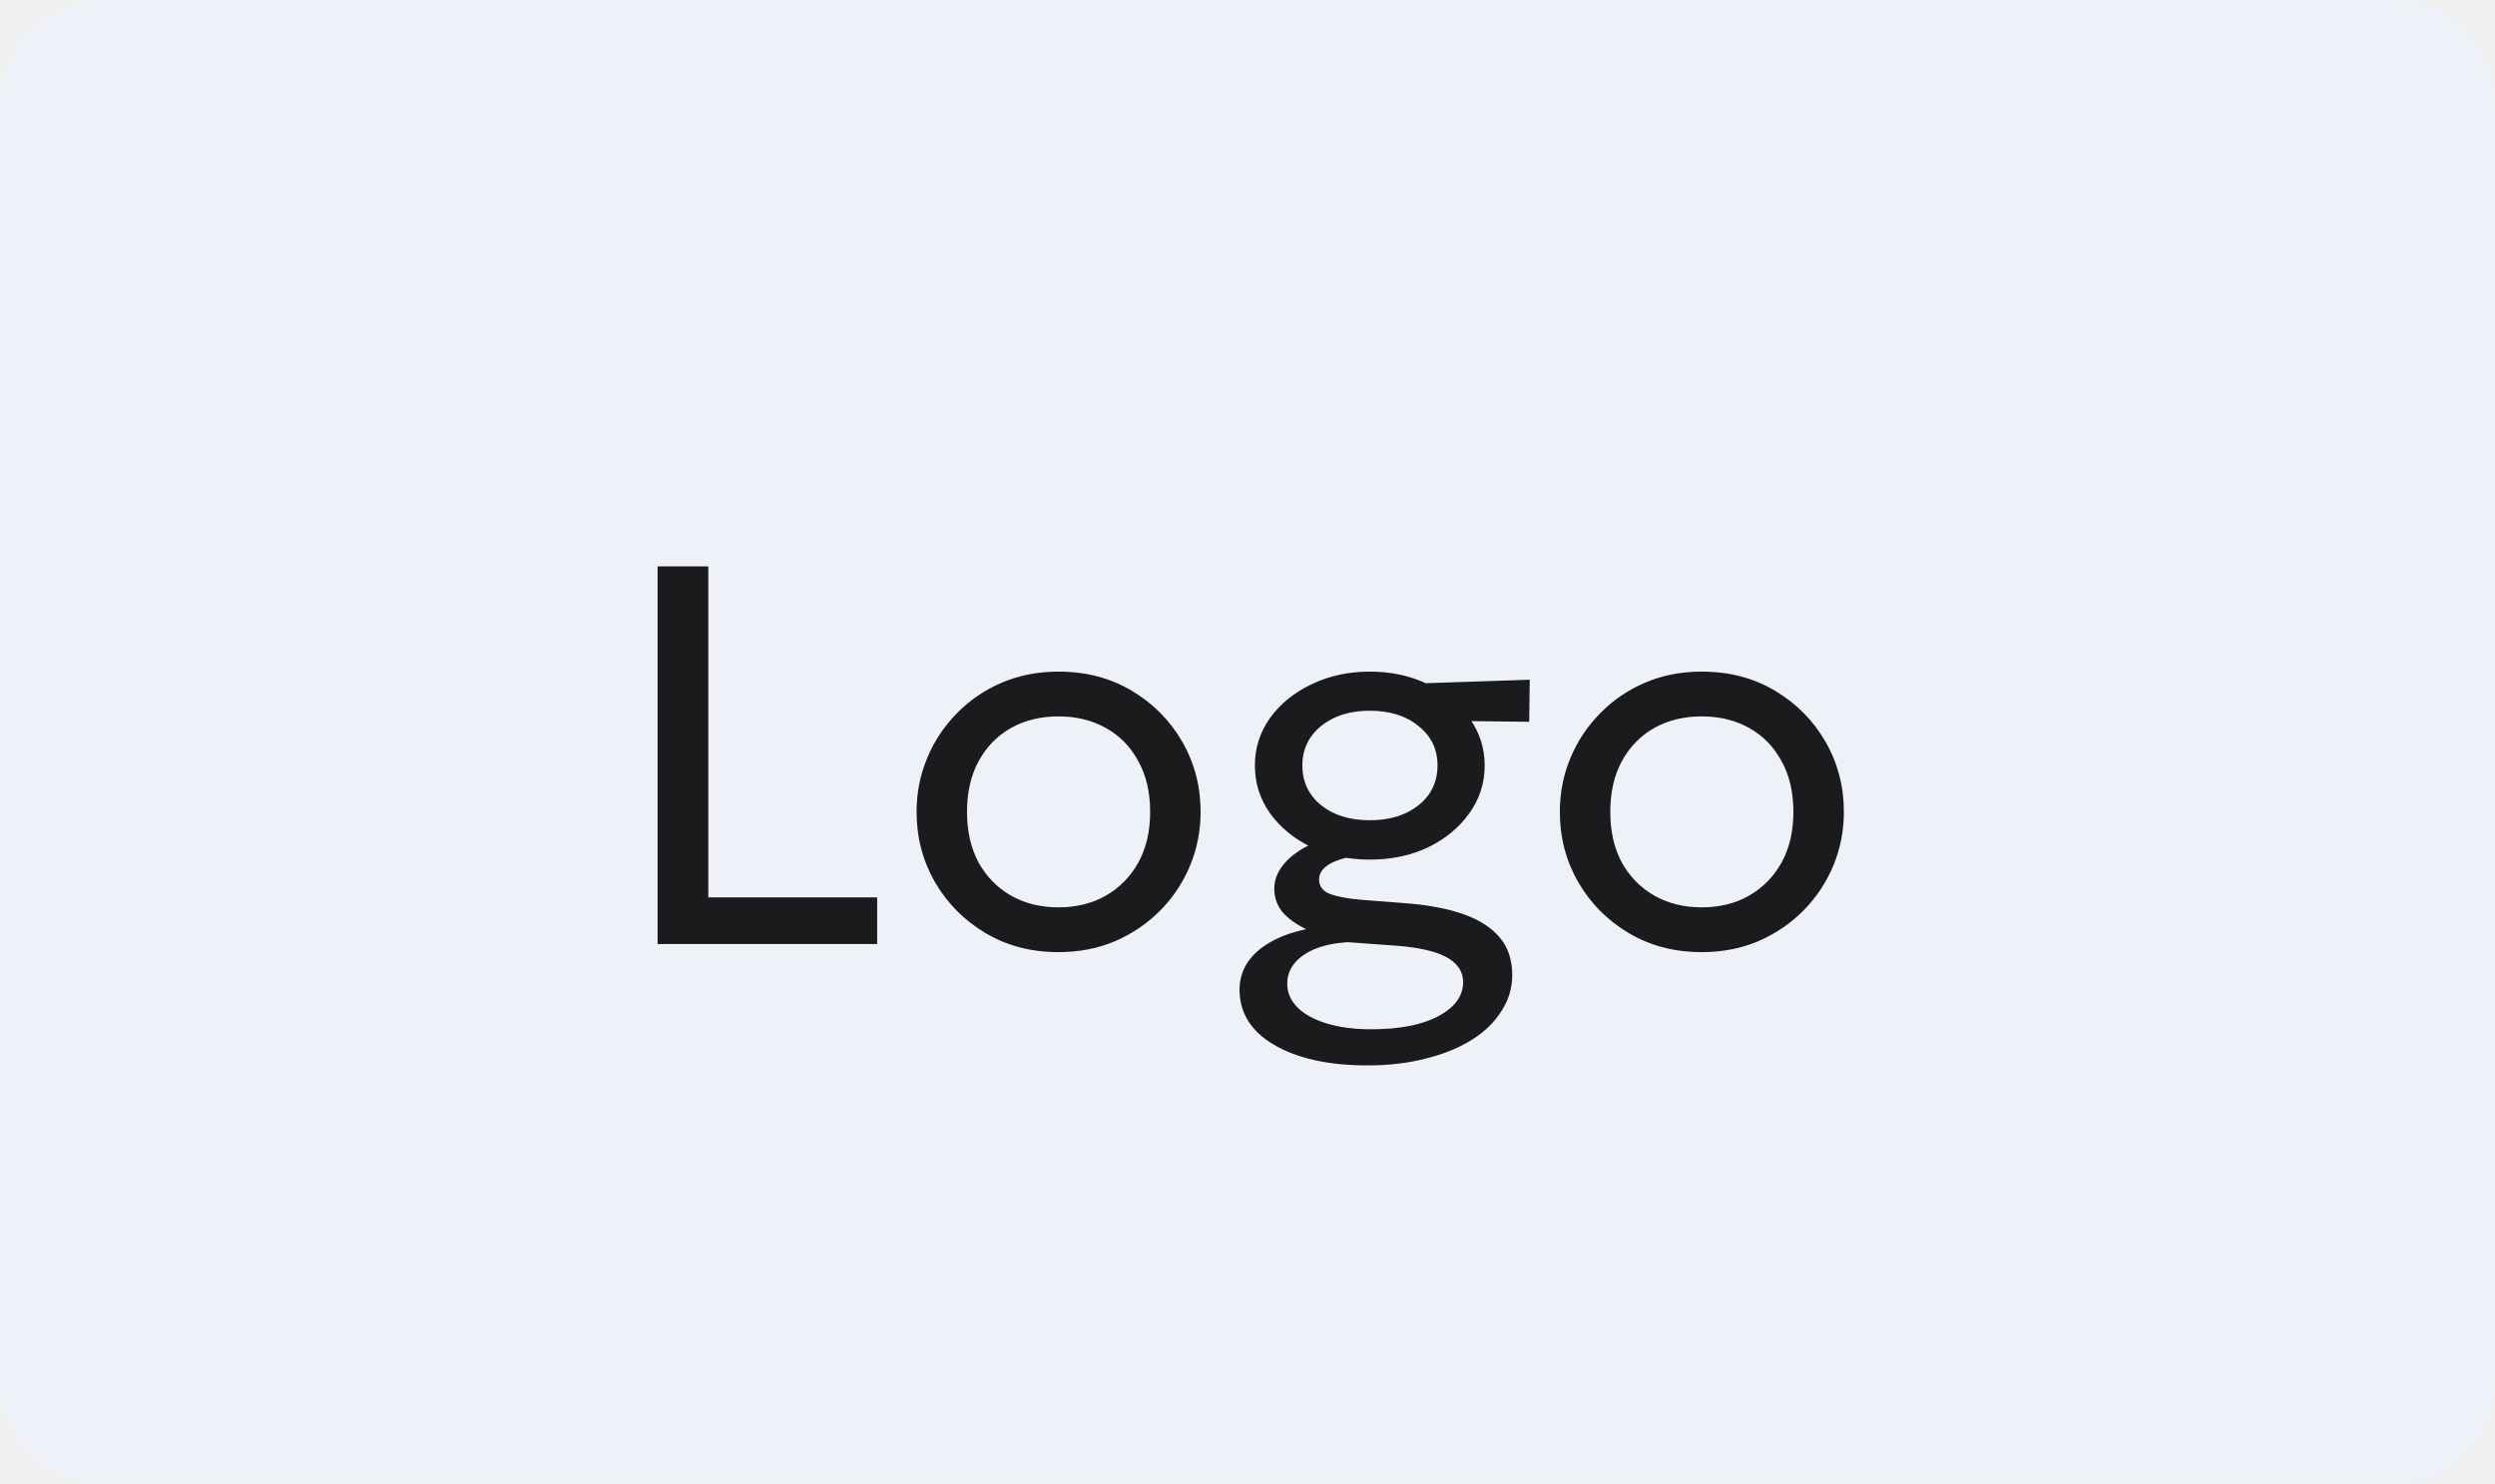
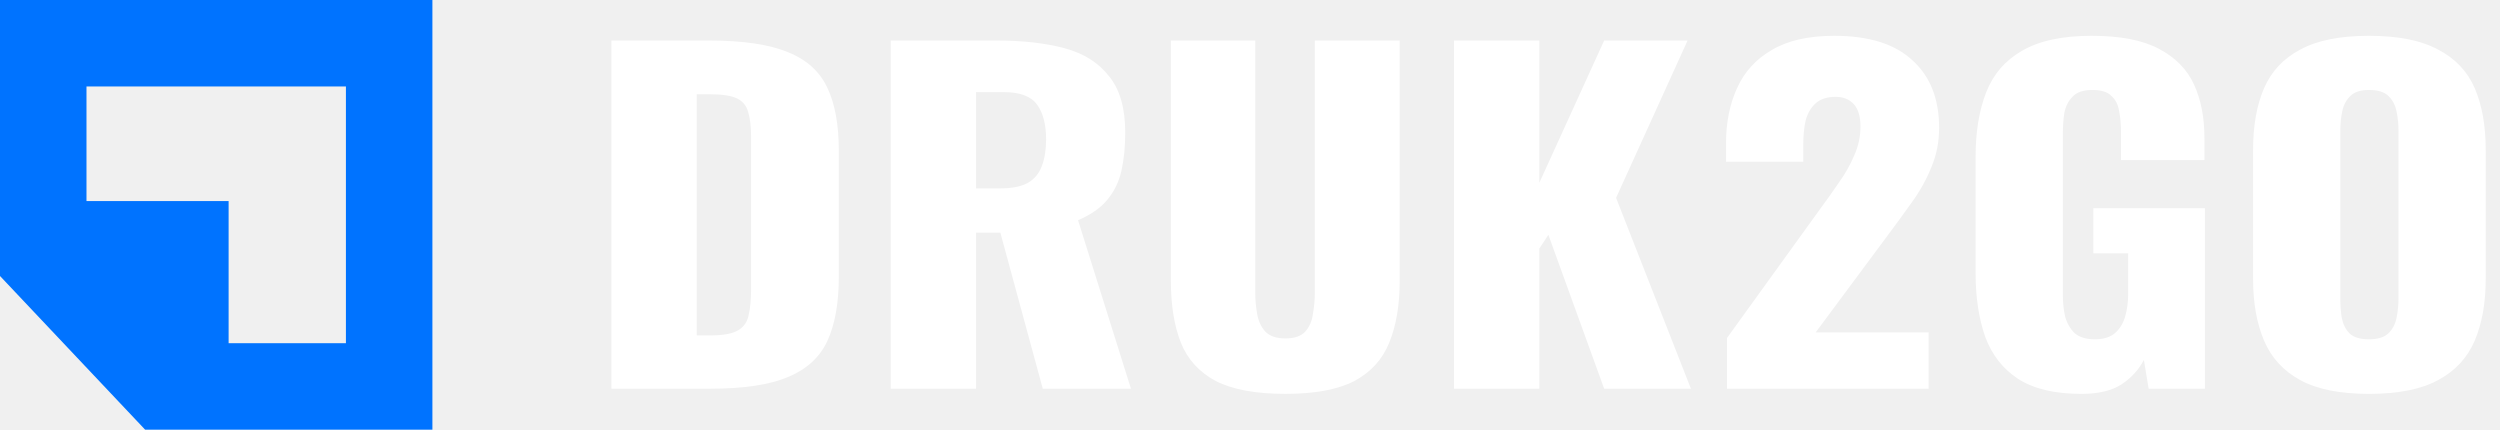
- <svg xmlns="http://www.w3.org/2000/svg" width="74" height="44" viewBox="0 0 74 44" fill="none">
-   <rect width="74" height="44" rx="3" fill="#EEF2F8" />
-   <path d="M19.504 28V16.8H21.008V26.616H26.016V28H19.504ZM31.393 28.24C30.583 28.24 29.86 28.051 29.225 27.672C28.591 27.293 28.092 26.789 27.729 26.16C27.367 25.531 27.185 24.837 27.185 24.08C27.185 23.52 27.289 22.989 27.497 22.488C27.705 21.987 27.999 21.544 28.377 21.16C28.756 20.771 29.201 20.467 29.713 20.248C30.225 20.029 30.785 19.92 31.393 19.92C32.209 19.92 32.935 20.109 33.569 20.488C34.204 20.867 34.703 21.371 35.065 22C35.428 22.629 35.609 23.323 35.609 24.08C35.609 24.64 35.505 25.171 35.297 25.672C35.089 26.173 34.796 26.616 34.417 27C34.039 27.384 33.593 27.688 33.081 27.912C32.569 28.131 32.007 28.24 31.393 28.24ZM31.393 26.912C31.921 26.912 32.388 26.797 32.793 26.568C33.204 26.333 33.527 26.005 33.761 25.584C33.996 25.157 34.113 24.656 34.113 24.08C34.113 23.499 33.996 22.997 33.761 22.576C33.532 22.149 33.212 21.821 32.801 21.592C32.391 21.363 31.921 21.248 31.393 21.248C30.865 21.248 30.396 21.363 29.985 21.592C29.58 21.821 29.26 22.149 29.025 22.576C28.796 22.997 28.681 23.499 28.681 24.08C28.681 24.656 28.796 25.157 29.025 25.584C29.26 26.005 29.583 26.333 29.993 26.568C30.404 26.797 30.871 26.912 31.393 26.912ZM40.556 31.6C39.969 31.6 39.441 31.547 38.971 31.44C38.508 31.333 38.11 31.181 37.779 30.984C37.449 30.792 37.196 30.557 37.02 30.28C36.849 30.003 36.764 29.693 36.764 29.352C36.764 29.069 36.838 28.808 36.987 28.568C37.137 28.333 37.358 28.131 37.651 27.96C37.945 27.784 38.307 27.651 38.739 27.56C38.425 27.405 38.188 27.232 38.028 27.04C37.873 26.843 37.795 26.616 37.795 26.36C37.795 26.141 37.859 25.939 37.987 25.752C38.115 25.56 38.294 25.389 38.523 25.24C38.758 25.085 39.035 24.96 39.355 24.864C39.681 24.763 40.038 24.699 40.428 24.672L40.788 25.36C40.446 25.36 40.15 25.389 39.9 25.448C39.654 25.507 39.462 25.592 39.324 25.704C39.19 25.811 39.123 25.939 39.123 26.088C39.123 26.291 39.236 26.435 39.459 26.52C39.689 26.6 39.995 26.656 40.38 26.688L41.724 26.792C42.39 26.845 42.956 26.955 43.419 27.12C43.883 27.285 44.238 27.515 44.483 27.808C44.729 28.101 44.852 28.472 44.852 28.92C44.852 29.299 44.748 29.651 44.539 29.976C44.337 30.307 44.046 30.592 43.667 30.832C43.289 31.072 42.836 31.259 42.307 31.392C41.779 31.531 41.196 31.6 40.556 31.6ZM40.667 30.528C41.516 30.528 42.182 30.397 42.667 30.136C43.153 29.875 43.395 29.539 43.395 29.128C43.395 28.813 43.227 28.565 42.892 28.384C42.561 28.208 42.059 28.096 41.388 28.048L39.964 27.944C39.59 27.971 39.27 28.037 39.004 28.144C38.737 28.256 38.532 28.4 38.388 28.576C38.249 28.752 38.179 28.952 38.179 29.176C38.179 29.443 38.281 29.677 38.483 29.88C38.686 30.083 38.971 30.24 39.34 30.352C39.713 30.469 40.156 30.528 40.667 30.528ZM40.627 25.496C39.987 25.496 39.409 25.373 38.892 25.128C38.38 24.877 37.971 24.541 37.667 24.12C37.369 23.699 37.219 23.227 37.219 22.704C37.219 22.187 37.369 21.717 37.667 21.296C37.971 20.875 38.382 20.541 38.9 20.296C39.417 20.045 39.993 19.92 40.627 19.92C41.267 19.92 41.843 20.045 42.355 20.296C42.873 20.541 43.281 20.875 43.58 21.296C43.883 21.717 44.035 22.187 44.035 22.704C44.035 23.227 43.883 23.699 43.58 24.12C43.281 24.541 42.876 24.877 42.364 25.128C41.852 25.373 41.273 25.496 40.627 25.496ZM40.627 24.328C41.022 24.328 41.369 24.261 41.667 24.128C41.971 23.989 42.209 23.8 42.38 23.56C42.55 23.315 42.636 23.029 42.636 22.704C42.636 22.224 42.449 21.835 42.075 21.536C41.708 21.232 41.225 21.08 40.627 21.08C40.233 21.08 39.883 21.149 39.58 21.288C39.281 21.427 39.046 21.619 38.876 21.864C38.71 22.104 38.627 22.384 38.627 22.704C38.627 23.184 38.812 23.576 39.179 23.88C39.553 24.179 40.035 24.328 40.627 24.328ZM41.867 21.368L41.324 20.296L45.371 20.16L45.355 21.408L41.867 21.368ZM50.471 28.24C49.661 28.24 48.938 28.051 48.303 27.672C47.669 27.293 47.17 26.789 46.807 26.16C46.445 25.531 46.264 24.837 46.264 24.08C46.264 23.52 46.367 22.989 46.575 22.488C46.783 21.987 47.077 21.544 47.456 21.16C47.834 20.771 48.279 20.467 48.791 20.248C49.303 20.029 49.864 19.92 50.471 19.92C51.288 19.92 52.013 20.109 52.648 20.488C53.282 20.867 53.781 21.371 54.144 22C54.506 22.629 54.688 23.323 54.688 24.08C54.688 24.64 54.584 25.171 54.376 25.672C54.167 26.173 53.874 26.616 53.495 27C53.117 27.384 52.672 27.688 52.16 27.912C51.648 28.131 51.085 28.24 50.471 28.24ZM50.471 26.912C50.999 26.912 51.466 26.797 51.871 26.568C52.282 26.333 52.605 26.005 52.84 25.584C53.074 25.157 53.191 24.656 53.191 24.08C53.191 23.499 53.074 22.997 52.84 22.576C52.61 22.149 52.29 21.821 51.88 21.592C51.469 21.363 50.999 21.248 50.471 21.248C49.944 21.248 49.474 21.363 49.063 21.592C48.658 21.821 48.338 22.149 48.103 22.576C47.874 22.997 47.76 23.499 47.76 24.08C47.76 24.656 47.874 25.157 48.103 25.584C48.338 26.005 48.661 26.333 49.072 26.568C49.482 26.797 49.949 26.912 50.471 26.912Z" fill="#1B1B1E" />
+ <svg xmlns="http://www.w3.org/2000/svg" width="128" height="22" viewBox="0 0 128 22" fill="none">
+   <path d="M22.139 0H0V14.131L7.431 22H22.139V0ZM11.705 10.296H4.428V4.428H17.711V17.572H11.705V10.296Z" fill="#0073FF" />
+   <path d="M121.288 20.167C119.808 20.167 118.636 19.932 117.774 19.462C116.911 18.993 116.293 18.318 115.919 17.438C115.545 16.557 115.358 15.508 115.358 14.29V7.666C115.358 6.433 115.545 5.384 115.919 4.518C116.293 3.653 116.911 2.992 117.774 2.538C118.636 2.068 119.808 1.833 121.288 1.833C122.785 1.833 123.965 2.068 124.827 2.538C125.706 2.992 126.332 3.653 126.707 4.518C127.081 5.384 127.268 6.433 127.268 7.666V14.29C127.268 15.508 127.081 16.557 126.707 17.438C126.332 18.318 125.706 18.993 124.827 19.462C123.965 19.932 122.785 20.167 121.288 20.167ZM121.288 17.372C121.744 17.372 122.078 17.269 122.289 17.063C122.501 16.858 122.639 16.594 122.704 16.271C122.769 15.948 122.802 15.618 122.802 15.281V6.697C122.802 6.345 122.769 6.015 122.704 5.707C122.639 5.384 122.501 5.12 122.289 4.915C122.078 4.709 121.744 4.606 121.288 4.606C120.865 4.606 120.548 4.709 120.337 4.915C120.125 5.12 119.987 5.384 119.922 5.707C119.857 6.015 119.824 6.345 119.824 6.697V15.281C119.824 15.618 119.848 15.948 119.897 16.271C119.962 16.594 120.092 16.858 120.288 17.063C120.499 17.269 120.833 17.372 121.288 17.372Z" fill="white" />
+   <path d="M106.57 20.167C105.203 20.167 104.121 19.91 103.324 19.396C102.543 18.883 101.981 18.164 101.64 17.239C101.314 16.3 101.151 15.222 101.151 14.004V8.018C101.151 6.756 101.33 5.663 101.688 4.738C102.046 3.814 102.657 3.103 103.519 2.604C104.398 2.09 105.585 1.833 107.082 1.833C108.547 1.833 109.694 2.053 110.524 2.494C111.37 2.934 111.972 3.543 112.33 4.32C112.688 5.098 112.867 6.008 112.867 7.049V8.194H108.595V6.741C108.595 6.36 108.563 6.008 108.498 5.685C108.449 5.362 108.319 5.105 108.107 4.915C107.912 4.709 107.587 4.606 107.131 4.606C106.659 4.606 106.318 4.724 106.106 4.959C105.894 5.179 105.756 5.457 105.691 5.795C105.642 6.132 105.618 6.485 105.618 6.851V15.105C105.618 15.501 105.659 15.875 105.74 16.227C105.838 16.564 106 16.843 106.228 17.063C106.472 17.269 106.814 17.372 107.253 17.372C107.709 17.372 108.059 17.262 108.303 17.041C108.547 16.821 108.717 16.535 108.815 16.183C108.913 15.831 108.962 15.457 108.962 15.061V12.97H107.18V10.659H112.891V19.902H110.011L109.767 18.428C109.507 18.927 109.124 19.345 108.62 19.682C108.115 20.005 107.432 20.167 106.57 20.167Z" fill="white" />
+   <path d="M88.422 19.902V17.305L93.157 10.747C93.515 10.263 93.848 9.793 94.158 9.338C94.483 8.883 94.743 8.421 94.939 7.952C95.15 7.482 95.256 6.991 95.256 6.477C95.256 5.964 95.142 5.582 94.914 5.333C94.686 5.083 94.377 4.959 93.987 4.959C93.547 4.959 93.206 5.069 92.962 5.289C92.718 5.509 92.547 5.802 92.449 6.169C92.368 6.536 92.327 6.947 92.327 7.402V8.282H88.373V7.336C88.373 6.279 88.56 5.34 88.935 4.518C89.309 3.682 89.903 3.029 90.716 2.56C91.53 2.075 92.596 1.833 93.913 1.833C95.687 1.833 97.021 2.252 97.916 3.088C98.827 3.909 99.283 5.061 99.283 6.543C99.283 7.262 99.153 7.93 98.892 8.546C98.648 9.162 98.315 9.764 97.892 10.351C97.485 10.923 97.046 11.524 96.574 12.155L92.962 17.019H98.746V19.902H88.422Z" fill="white" />
+   <path d="M74.445 19.902V2.075H78.813V9.36L82.133 2.075H86.404L82.743 10.13L86.575 19.902H82.133L79.277 12.023L78.813 12.727V19.902H74.445Z" fill="white" />
+   <path d="M65.806 20.166C64.293 20.166 63.105 19.946 62.243 19.506C61.397 19.051 60.803 18.398 60.461 17.547C60.119 16.681 59.949 15.625 59.949 14.378V2.075H64.268V14.972C64.268 15.339 64.301 15.706 64.366 16.073C64.431 16.439 64.57 16.74 64.781 16.975C65.009 17.21 65.35 17.327 65.806 17.327C66.278 17.327 66.62 17.21 66.831 16.975C67.043 16.74 67.173 16.439 67.222 16.073C67.287 15.706 67.319 15.339 67.319 14.972V2.075H71.664V14.378C71.664 15.625 71.485 16.681 71.127 17.547C70.785 18.398 70.191 19.051 69.345 19.506C68.499 19.946 67.319 20.166 65.806 20.166Z" fill="white" />
+   <path d="M45.604 19.902V2.075H51.047C52.381 2.075 53.536 2.207 54.513 2.471C55.489 2.735 56.245 3.212 56.782 3.902C57.336 4.577 57.612 5.538 57.612 6.785C57.612 7.519 57.547 8.171 57.417 8.744C57.287 9.316 57.043 9.815 56.685 10.24C56.343 10.651 55.847 10.996 55.196 11.275L57.905 19.902H53.39L51.218 11.913H49.973V19.902H45.604ZM49.973 9.646H51.193C51.812 9.646 52.291 9.551 52.633 9.36C52.975 9.155 53.211 8.868 53.341 8.502C53.487 8.12 53.561 7.665 53.561 7.137C53.561 6.374 53.406 5.78 53.097 5.354C52.788 4.929 52.218 4.716 51.388 4.716H49.973V9.646Z" fill="white" />
+   <path d="M31.305 19.902V2.075H36.309C38.033 2.075 39.376 2.273 40.336 2.669C41.296 3.051 41.971 3.66 42.361 4.496C42.752 5.318 42.947 6.389 42.947 7.709V14.18C42.947 15.515 42.752 16.608 42.361 17.459C41.971 18.296 41.296 18.912 40.336 19.308C39.392 19.704 38.066 19.902 36.358 19.902H31.305ZM35.674 17.173H36.358C37.025 17.173 37.505 17.085 37.797 16.909C38.09 16.733 38.269 16.469 38.334 16.117C38.416 15.764 38.456 15.324 38.456 14.796V7.027C38.456 6.499 38.408 6.073 38.31 5.75C38.229 5.428 38.041 5.193 37.749 5.046C37.456 4.899 36.984 4.826 36.333 4.826H35.674V17.173Z" fill="white" />
</svg>
